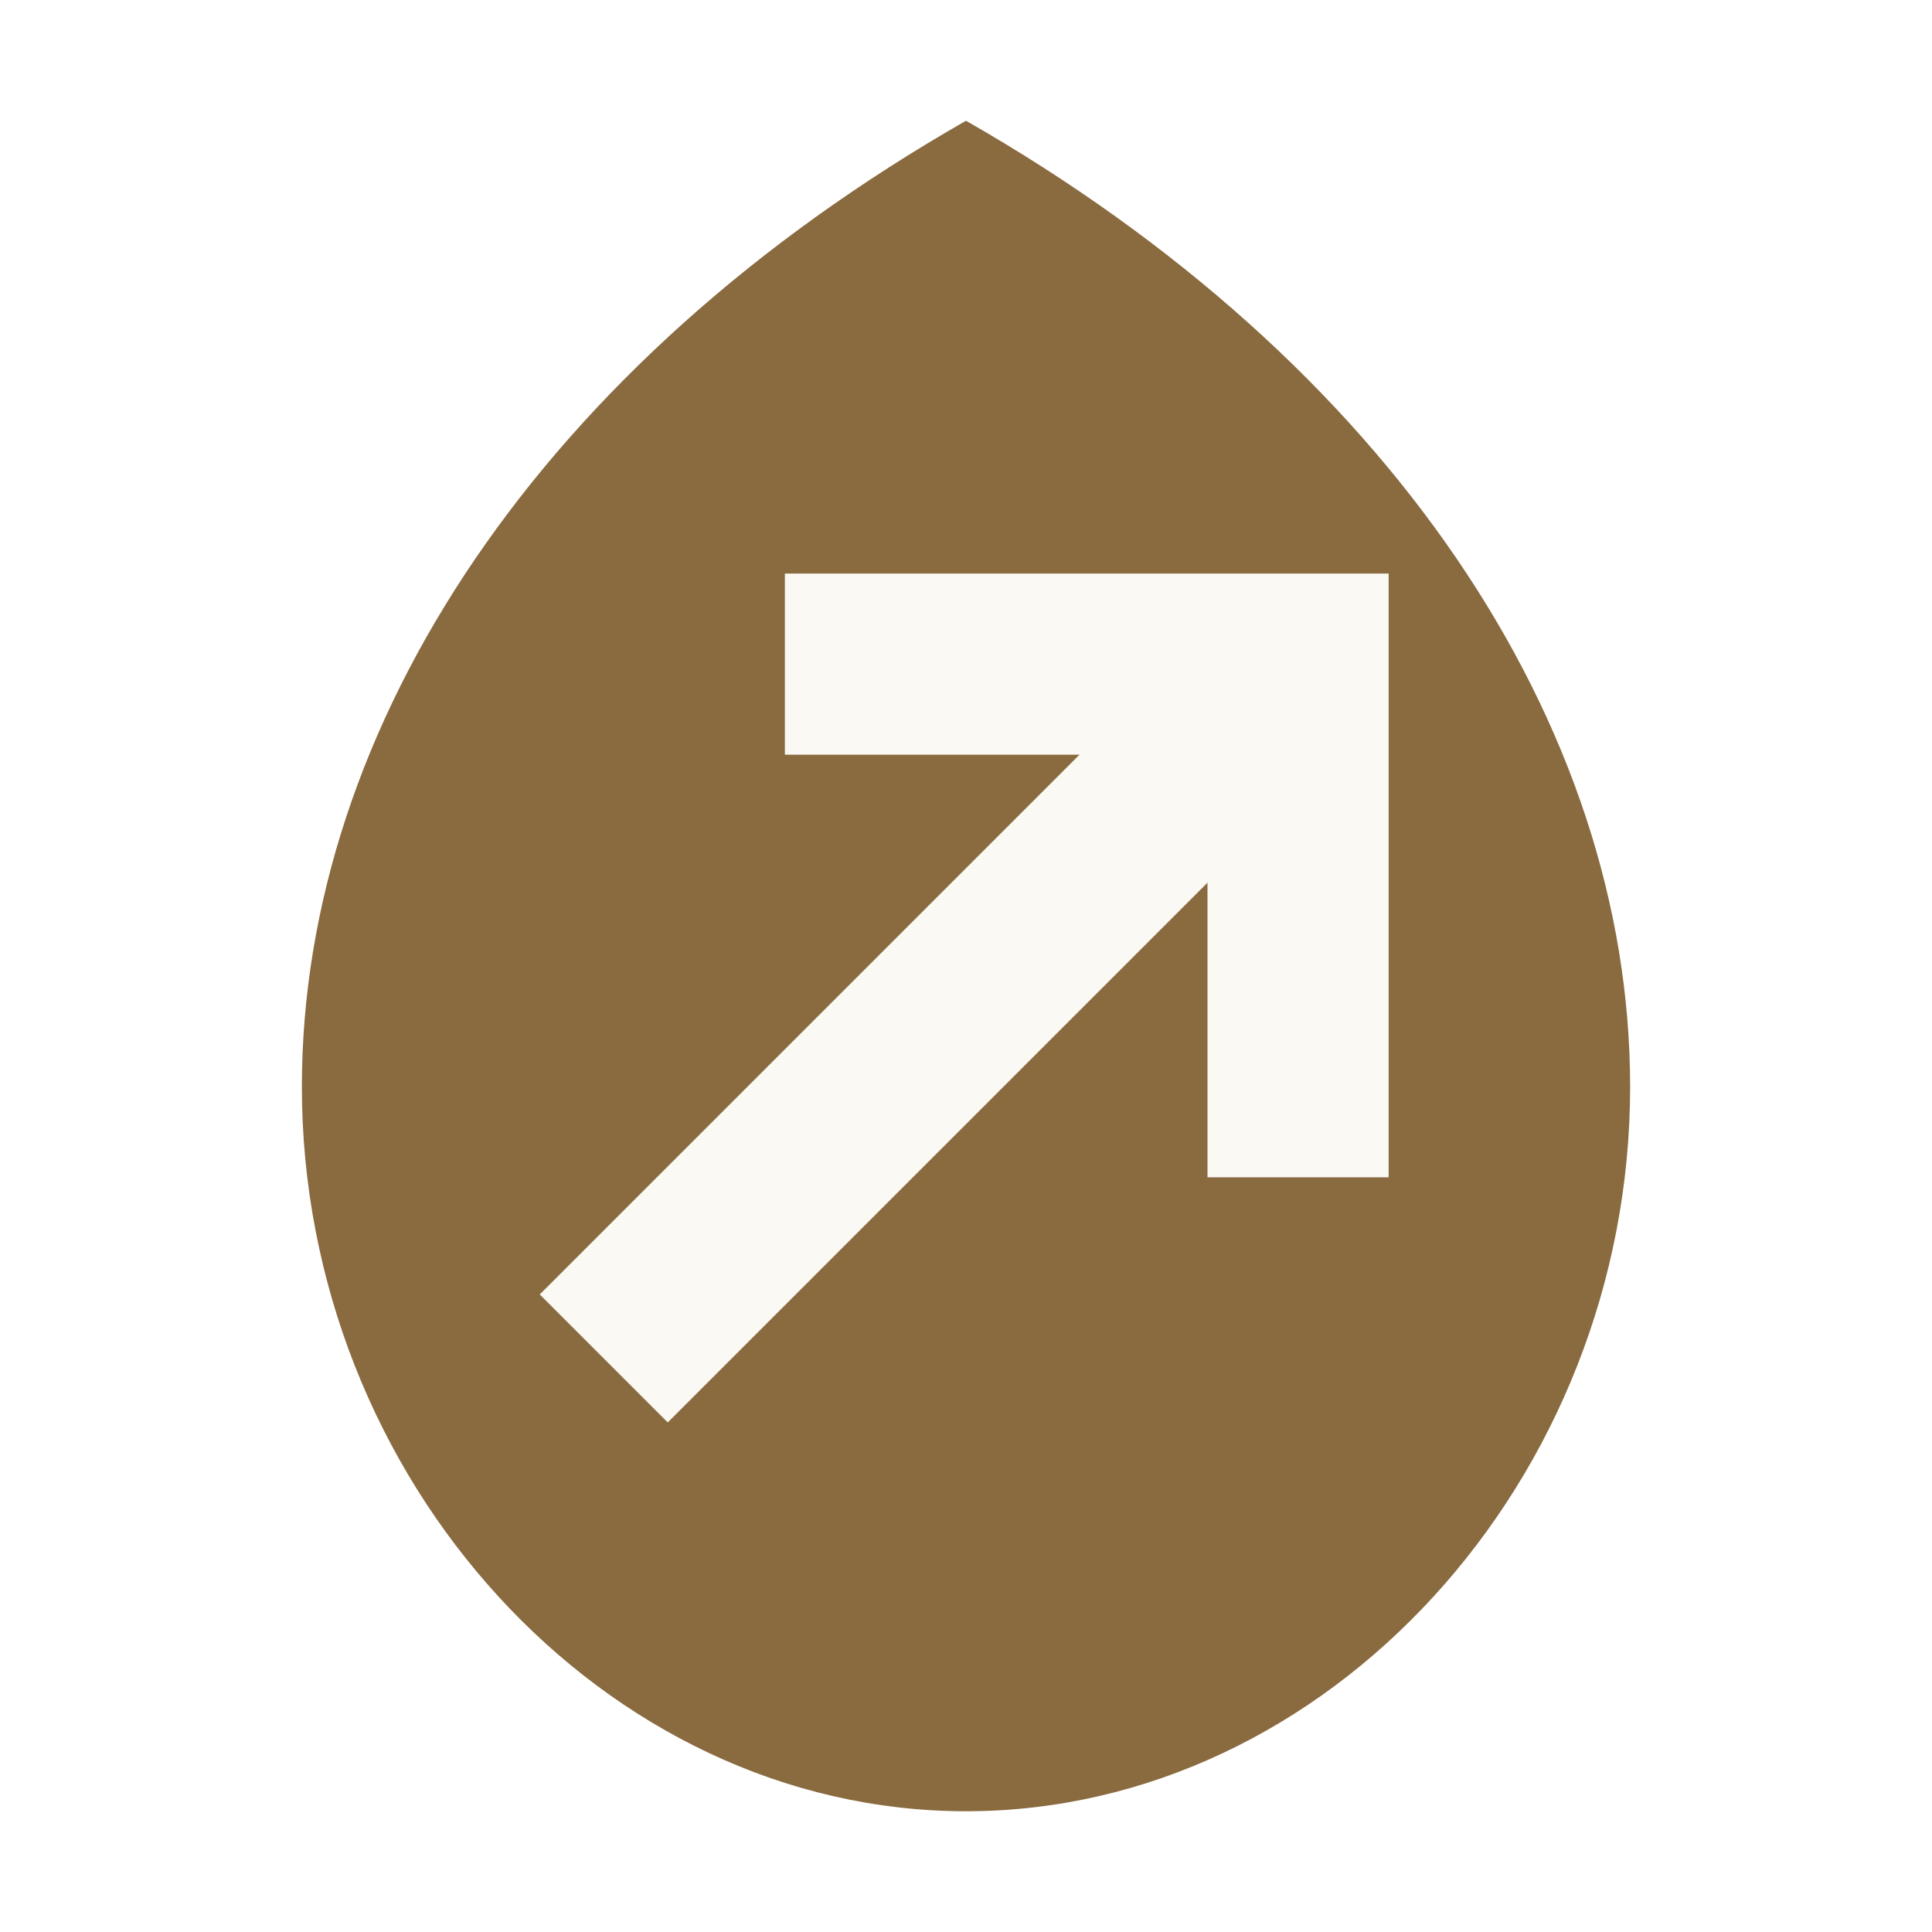
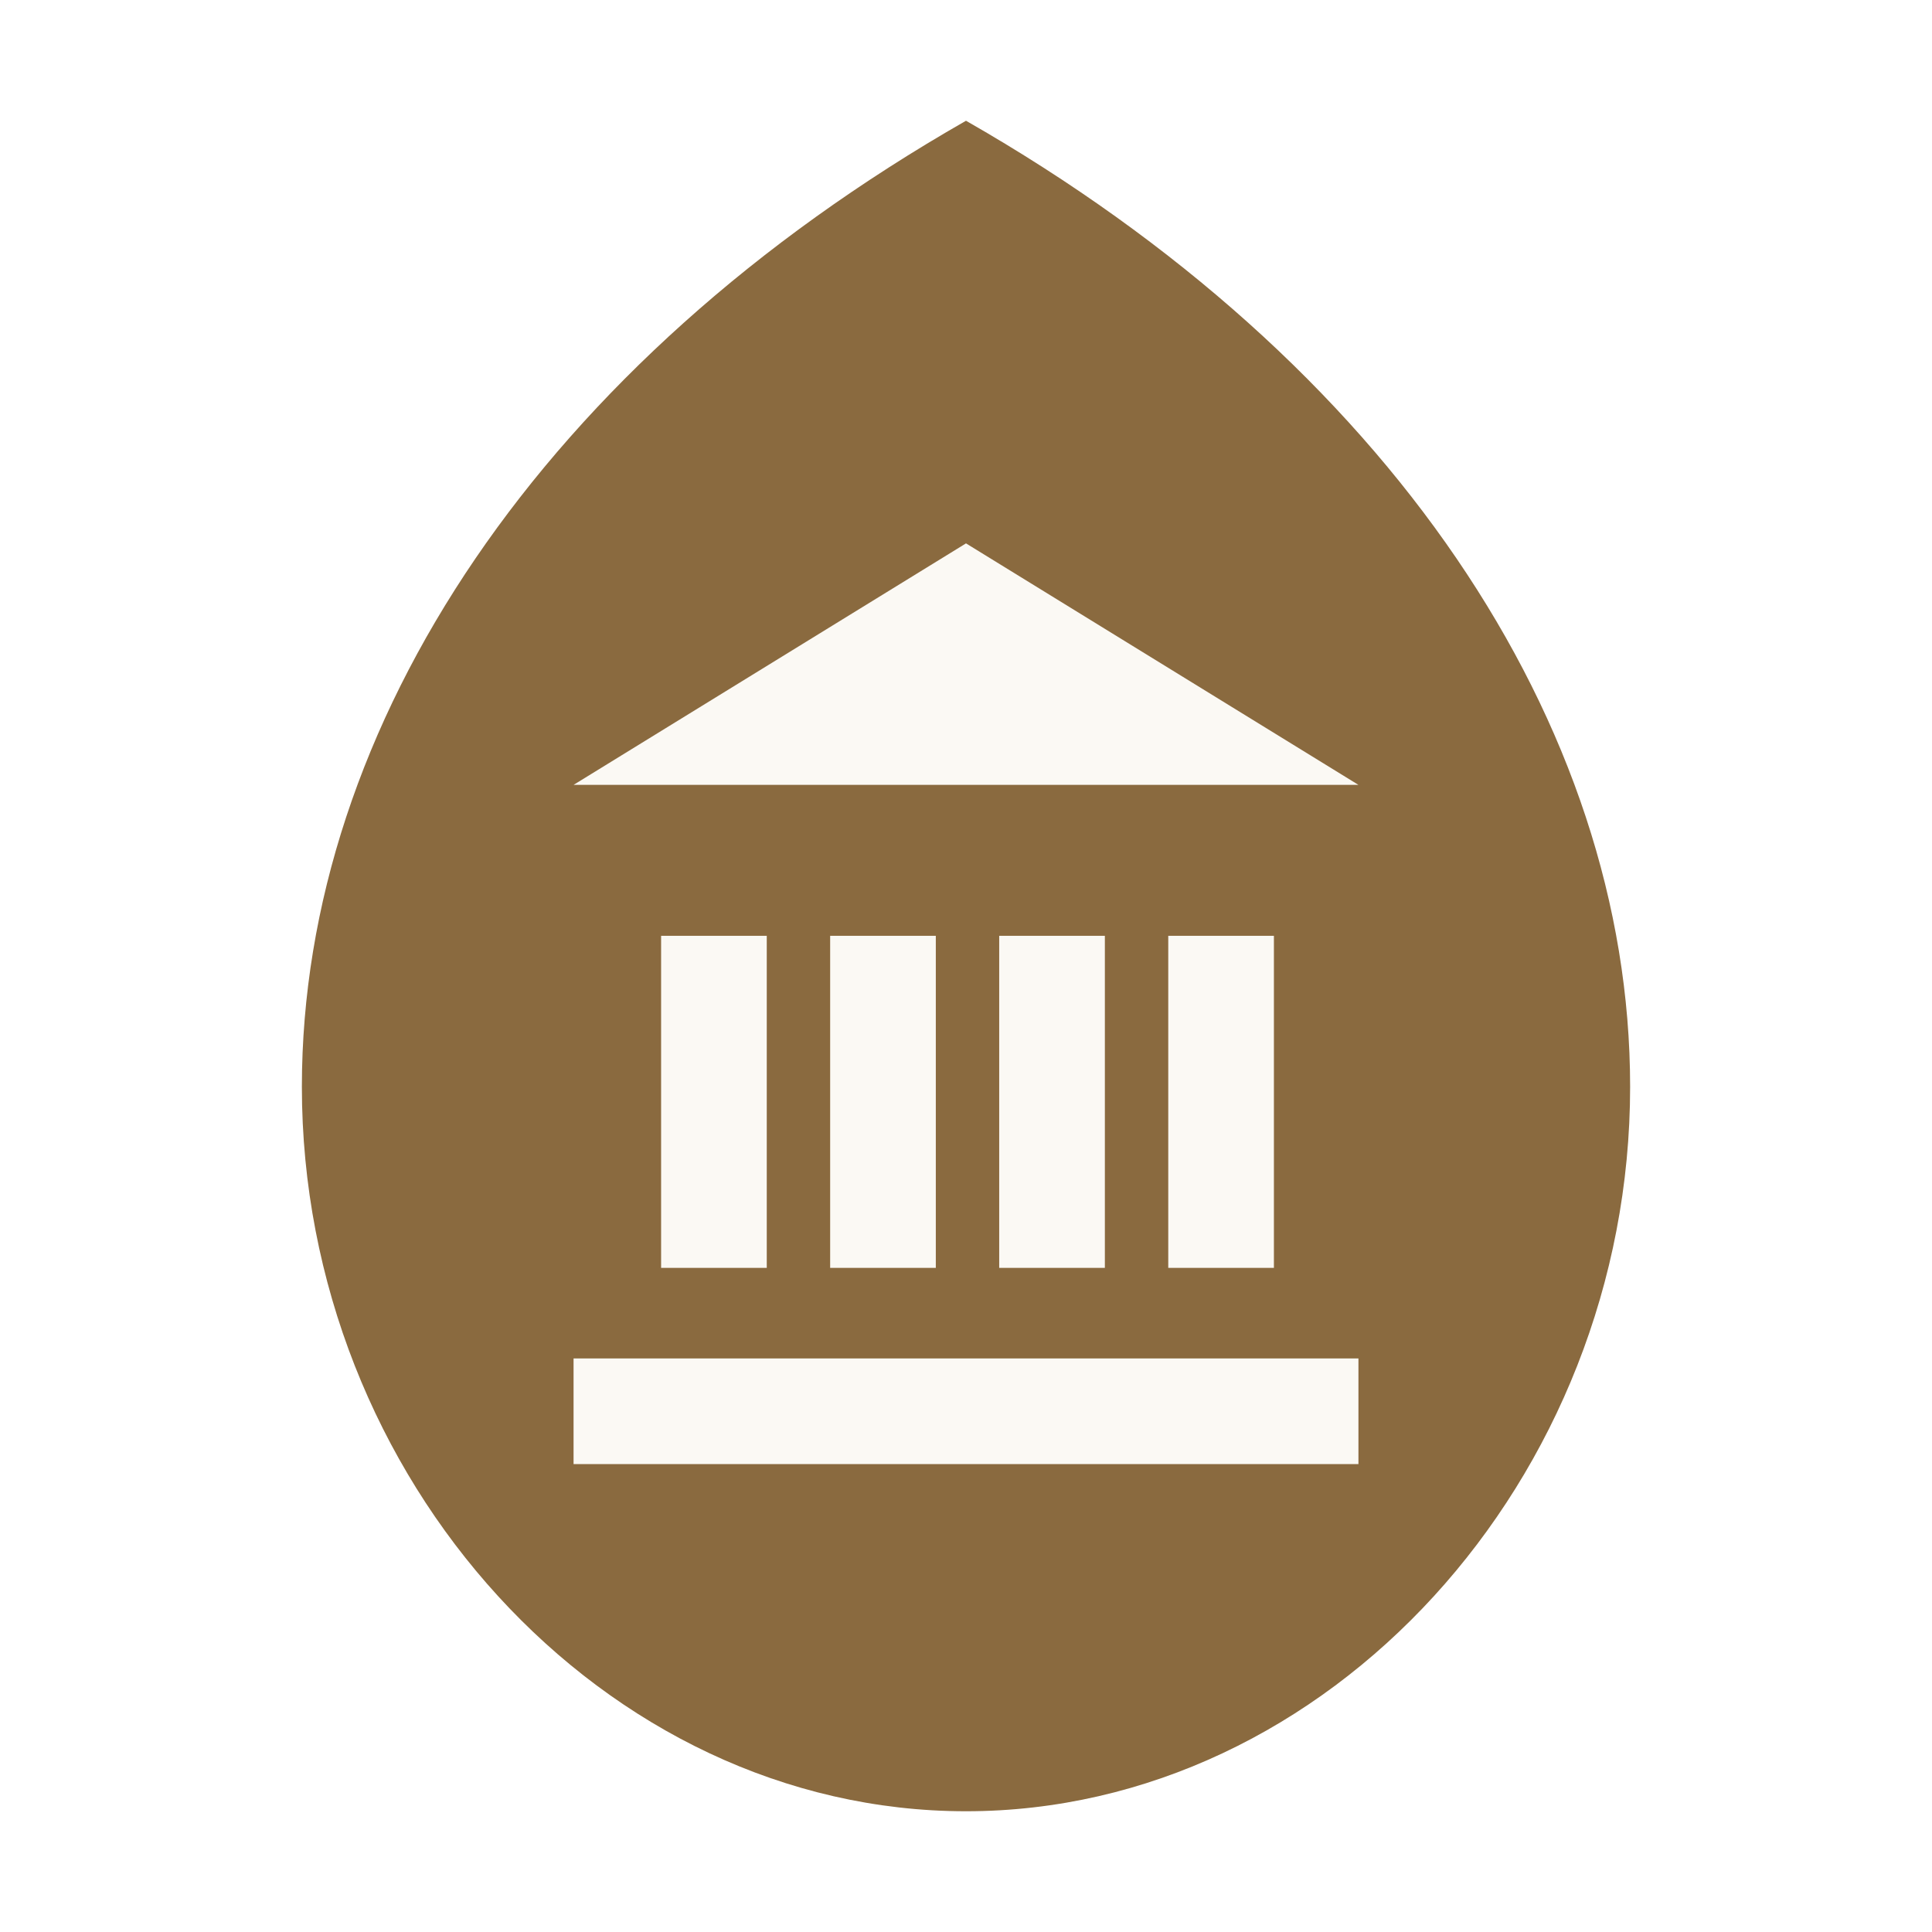
<svg xmlns="http://www.w3.org/2000/svg" viewBox="0 0 64 64" role="img" aria-label="NewTaven Investor">
  <path fill="#8A6A3F" d="M32 4 C 18 12, 10 24, 10 36 C 10 49, 20 60, 32 60 C 44 60, 54 49, 54 36 C 54 24, 46 12, 32 4 Z" />
  <g fill="#FBF9F4">
-     <path d="M26 19 L 46 19 L 46 39 L 40 39 L 40 25 L 26 25 Z" />
-     <path d="M22.12 47.12 L 44.12 25.12 L 39.88 20.88 L 17.88 42.88 Z" />
+     <path d="M32 18 L 45 26 L 19 26 Z" />
+     <path d="M21.9 31 H 25.4 V 42 H 21.9 Z" />
+     <path d="M27.5 31 H 31 V 42 H 27.5 Z" />
+     <path d="M33.1 31 H 36.6 V 42 H 33.1 Z" />
+     <path d="M38.7 31 H 42.2 V 42 H 38.7 Z" />
+     <path d="M19 45 H 45 V 48.5 H 19 Z" />
  </g>
</svg>
